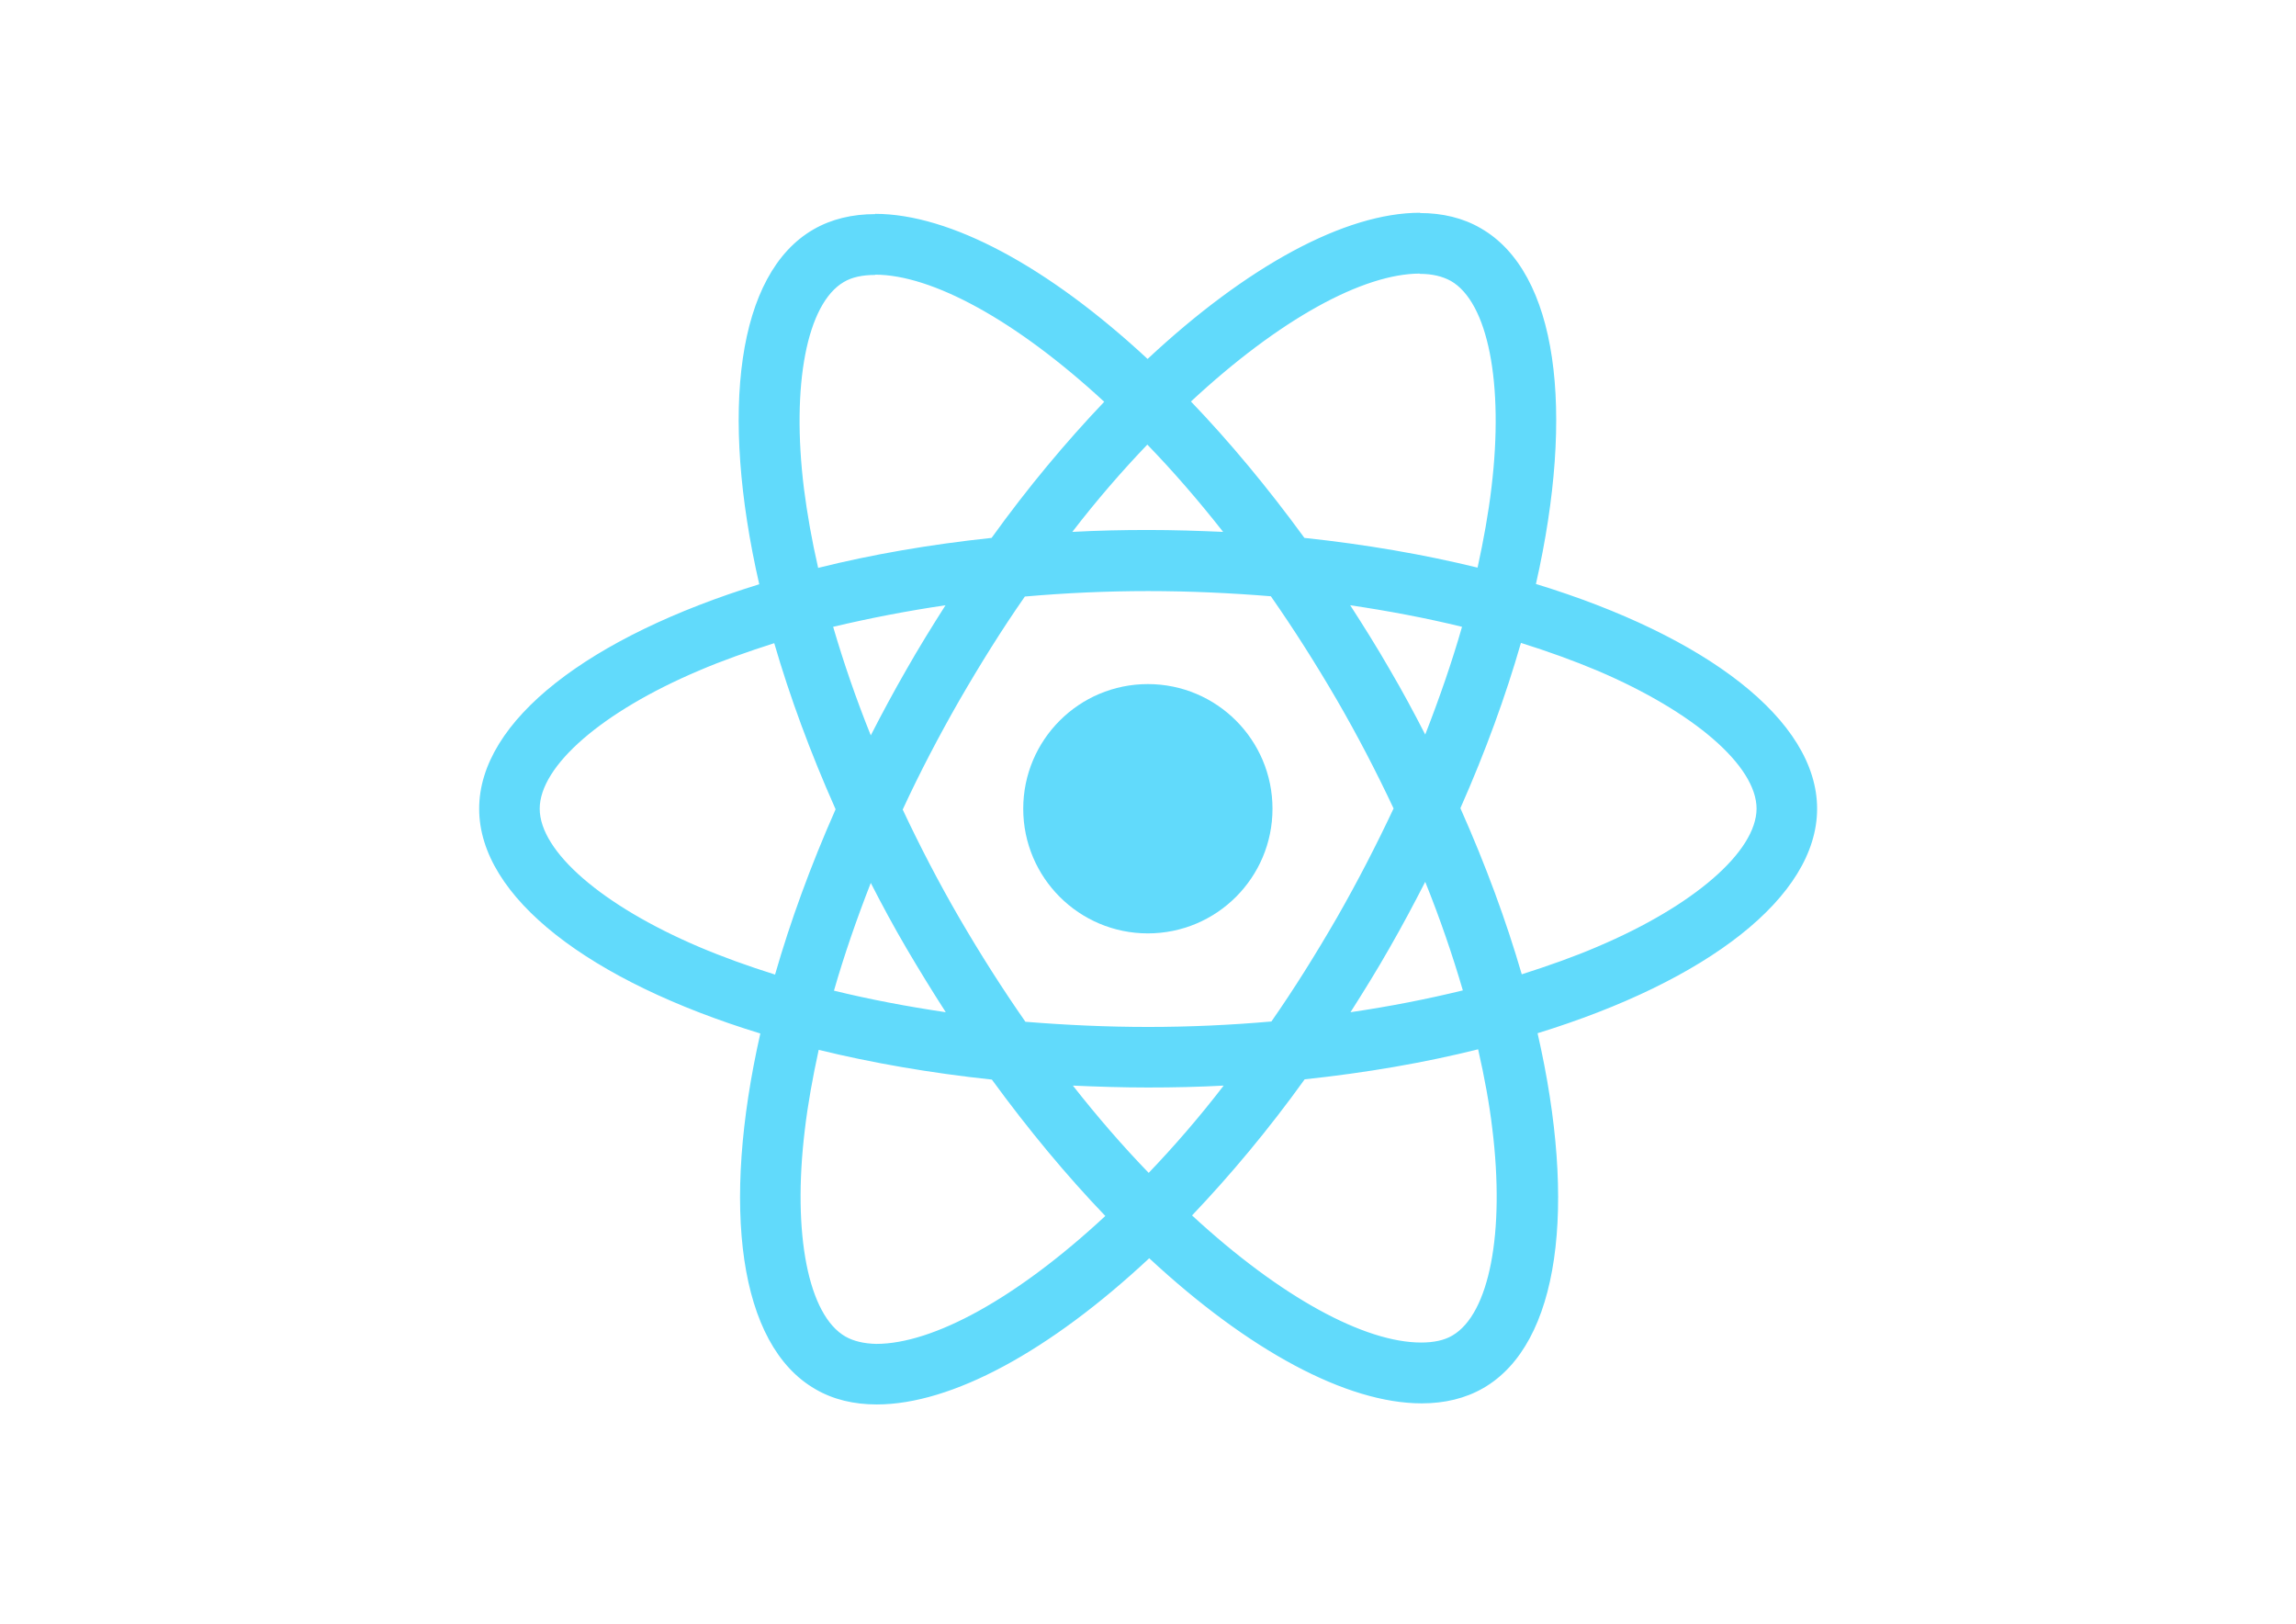
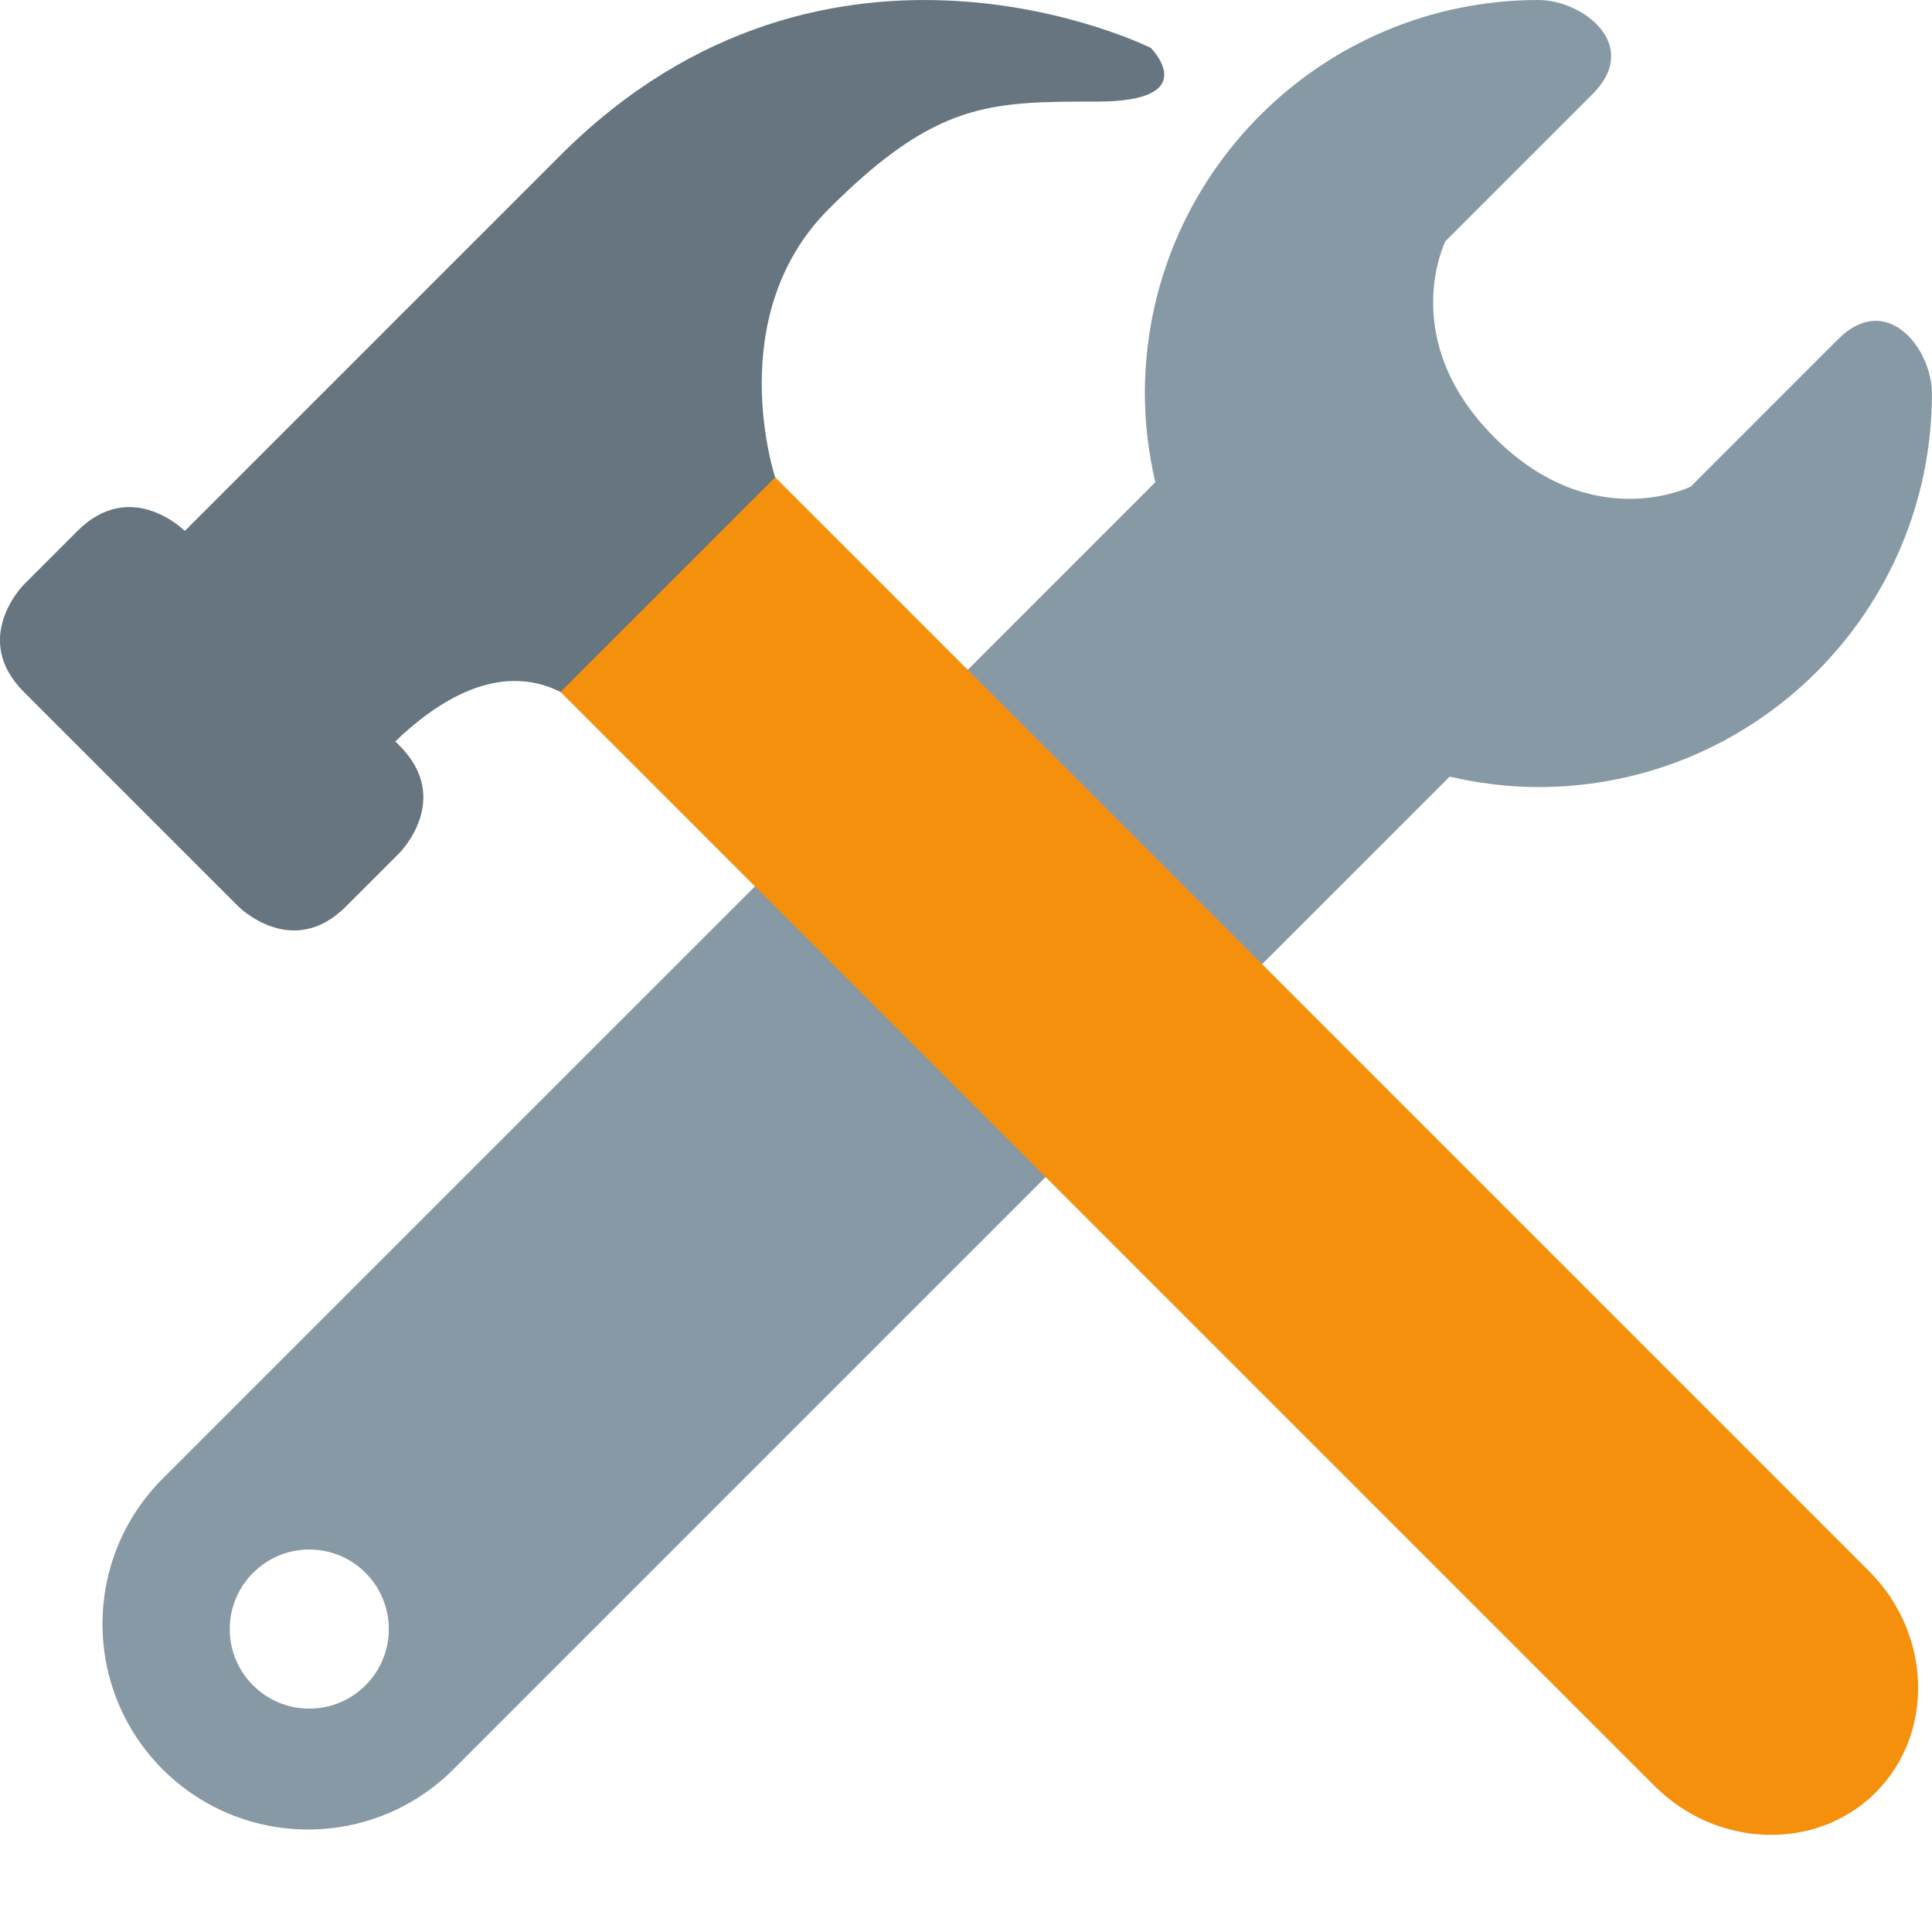
- <svg xmlns="http://www.w3.org/2000/svg" viewBox="0 0 841.9 595.3">
-   <g fill="#61DAFB">
-     <path d="M666.3 296.5c0-32.5-40.7-63.3-103.1-82.4 14.4-63.6 8-114.2-20.2-130.4-6.5-3.8-14.1-5.6-22.4-5.6v22.3c4.6 0 8.3.9 11.4 2.6 13.6 7.8 19.5 37.5 14.9 75.7-1.1 9.4-2.9 19.3-5.1 29.4-19.6-4.8-41-8.5-63.5-10.9-13.5-18.5-27.5-35.3-41.6-50 32.6-30.3 63.2-46.9 84-46.9V78c-27.5 0-63.5 19.6-99.9 53.6-36.4-33.8-72.4-53.2-99.9-53.2v22.3c20.7 0 51.4 16.5 84 46.6-14 14.7-28 31.4-41.3 49.9-22.6 2.4-44 6.1-63.6 11-2.3-10-4-19.7-5.2-29-4.7-38.2 1.1-67.9 14.6-75.8 3-1.8 6.9-2.6 11.5-2.6V78.5c-8.4 0-16 1.8-22.6 5.6-28.1 16.2-34.4 66.7-19.9 130.1-62.2 19.2-102.7 49.9-102.7 82.3 0 32.5 40.7 63.3 103.1 82.4-14.4 63.6-8 114.2 20.2 130.4 6.5 3.8 14.1 5.6 22.5 5.6 27.5 0 63.5-19.6 99.9-53.6 36.4 33.8 72.4 53.2 99.9 53.2 8.4 0 16-1.8 22.6-5.6 28.1-16.2 34.4-66.7 19.9-130.1 62-19.1 102.5-49.9 102.5-82.3zm-130.2-66.7c-3.7 12.9-8.3 26.2-13.5 39.5-4.1-8-8.4-16-13.1-24-4.6-8-9.5-15.8-14.4-23.4 14.2 2.1 27.9 4.7 41 7.9zm-45.8 106.5c-7.8 13.5-15.8 26.3-24.1 38.2-14.9 1.3-30 2-45.2 2-15.1 0-30.2-.7-45-1.9-8.3-11.9-16.4-24.6-24.2-38-7.6-13.1-14.5-26.4-20.8-39.8 6.2-13.4 13.2-26.8 20.7-39.9 7.8-13.5 15.8-26.3 24.1-38.2 14.9-1.3 30-2 45.2-2 15.1 0 30.2.7 45 1.9 8.3 11.9 16.4 24.6 24.2 38 7.6 13.1 14.5 26.4 20.8 39.8-6.3 13.4-13.2 26.8-20.7 39.9zm32.3-13c5.4 13.4 10 26.8 13.8 39.8-13.1 3.2-26.9 5.9-41.2 8 4.9-7.7 9.8-15.6 14.4-23.7 4.6-8 8.9-16.1 13-24.1zM421.2 430c-9.3-9.6-18.6-20.3-27.8-32 9 .4 18.2.7 27.5.7 9.4 0 18.7-.2 27.8-.7-9 11.7-18.3 22.4-27.5 32zm-74.4-58.9c-14.2-2.1-27.9-4.7-41-7.9 3.7-12.9 8.3-26.2 13.5-39.5 4.1 8 8.4 16 13.1 24 4.7 8 9.5 15.8 14.4 23.4zM420.7 163c9.3 9.6 18.6 20.3 27.8 32-9-.4-18.2-.7-27.5-.7-9.4 0-18.7.2-27.8.7 9-11.7 18.3-22.4 27.5-32zm-74 58.9c-4.9 7.7-9.8 15.6-14.4 23.7-4.6 8-8.9 16-13 24-5.4-13.4-10-26.8-13.8-39.8 13.1-3.1 26.9-5.8 41.2-7.9zm-90.5 125.2c-35.4-15.1-58.3-34.9-58.3-50.6 0-15.7 22.9-35.6 58.3-50.6 8.6-3.7 18-7 27.7-10.1 5.7 19.6 13.2 40 22.5 60.9-9.2 20.8-16.6 41.1-22.2 60.6-9.9-3.1-19.3-6.5-28-10.2zM310 490c-13.6-7.8-19.5-37.5-14.9-75.7 1.1-9.4 2.9-19.3 5.1-29.4 19.6 4.8 41 8.5 63.5 10.9 13.5 18.5 27.5 35.3 41.6 50-32.6 30.3-63.2 46.9-84 46.9-4.5-.1-8.3-1-11.3-2.7zm237.2-76.2c4.7 38.2-1.1 67.9-14.6 75.8-3 1.8-6.9 2.6-11.5 2.6-20.7 0-51.4-16.5-84-46.6 14-14.7 28-31.4 41.3-49.9 22.6-2.4 44-6.1 63.6-11 2.3 10.1 4.1 19.8 5.2 29.1zm38.5-66.7c-8.6 3.7-18 7-27.7 10.1-5.7-19.6-13.2-40-22.5-60.9 9.2-20.8 16.6-41.1 22.2-60.6 9.9 3.1 19.3 6.5 28.1 10.2 35.4 15.1 58.3 34.9 58.3 50.6-.1 15.7-23 35.6-58.4 50.6zM320.8 78.4z" />
-     <circle cx="420.9" cy="296.5" r="45.7" />
-     <path d="M520.5 78.1z" />
-   </g>
+ <svg xmlns="http://www.w3.org/2000/svg" viewBox="0 0 36 36">
+   <path fill="#8899A6" d="M34.247 6.324l-2.742 2.743s-1.829.914-3.657-.915c-1.829-1.828-.915-3.657-.915-3.657l2.743-2.743C30.591.838 29.492 0 28.667 0c-4.051 0-7.334 3.283-7.334 7.333 0 .569.072 1.121.194 1.653l-6.199 6.199 5.485 5.485 6.199-6.198c.533.122 1.084.194 1.654.194 4.05 0 7.333-3.283 7.333-7.333.001-.83-.838-1.923-1.752-1.009zm-19.027 9.04L3.031 27.552c-1.495 1.496-1.495 3.921 0 5.417 1.497 1.495 3.921 1.495 5.417 0l12.187-12.188-5.415-5.417zM5.763 31.838c-.819 0-1.482-.664-1.482-1.482s.664-1.483 1.482-1.483c.819 0 1.482.664 1.482 1.483 0 .818-.663 1.482-1.482 1.482z" />
+   <path fill="#F4900C" d="M30.83 33.279c1.166 1.166 3.022 1.221 4.121.121 1.1-1.1 1.045-2.955-.121-4.121L11.565 6.014c-1.167-1.167-3.021-1.221-4.121-.121-1.1 1.1-1.045 2.955.121 4.121L30.83 33.279z" />
+   <path fill="#66757F" d="M21.444.893s-6-3-11 2l-7 7s-1-1-2 0l-1 1s-1 1 0 2l4 4s1 1 2 0l1-1s1-1 0-2l-.078-.078c.77-.743 1.923-1.5 3.078-.922l4-4s-1-3 1-5 3-2 5-2 1-1 1-1z" />
</svg>
